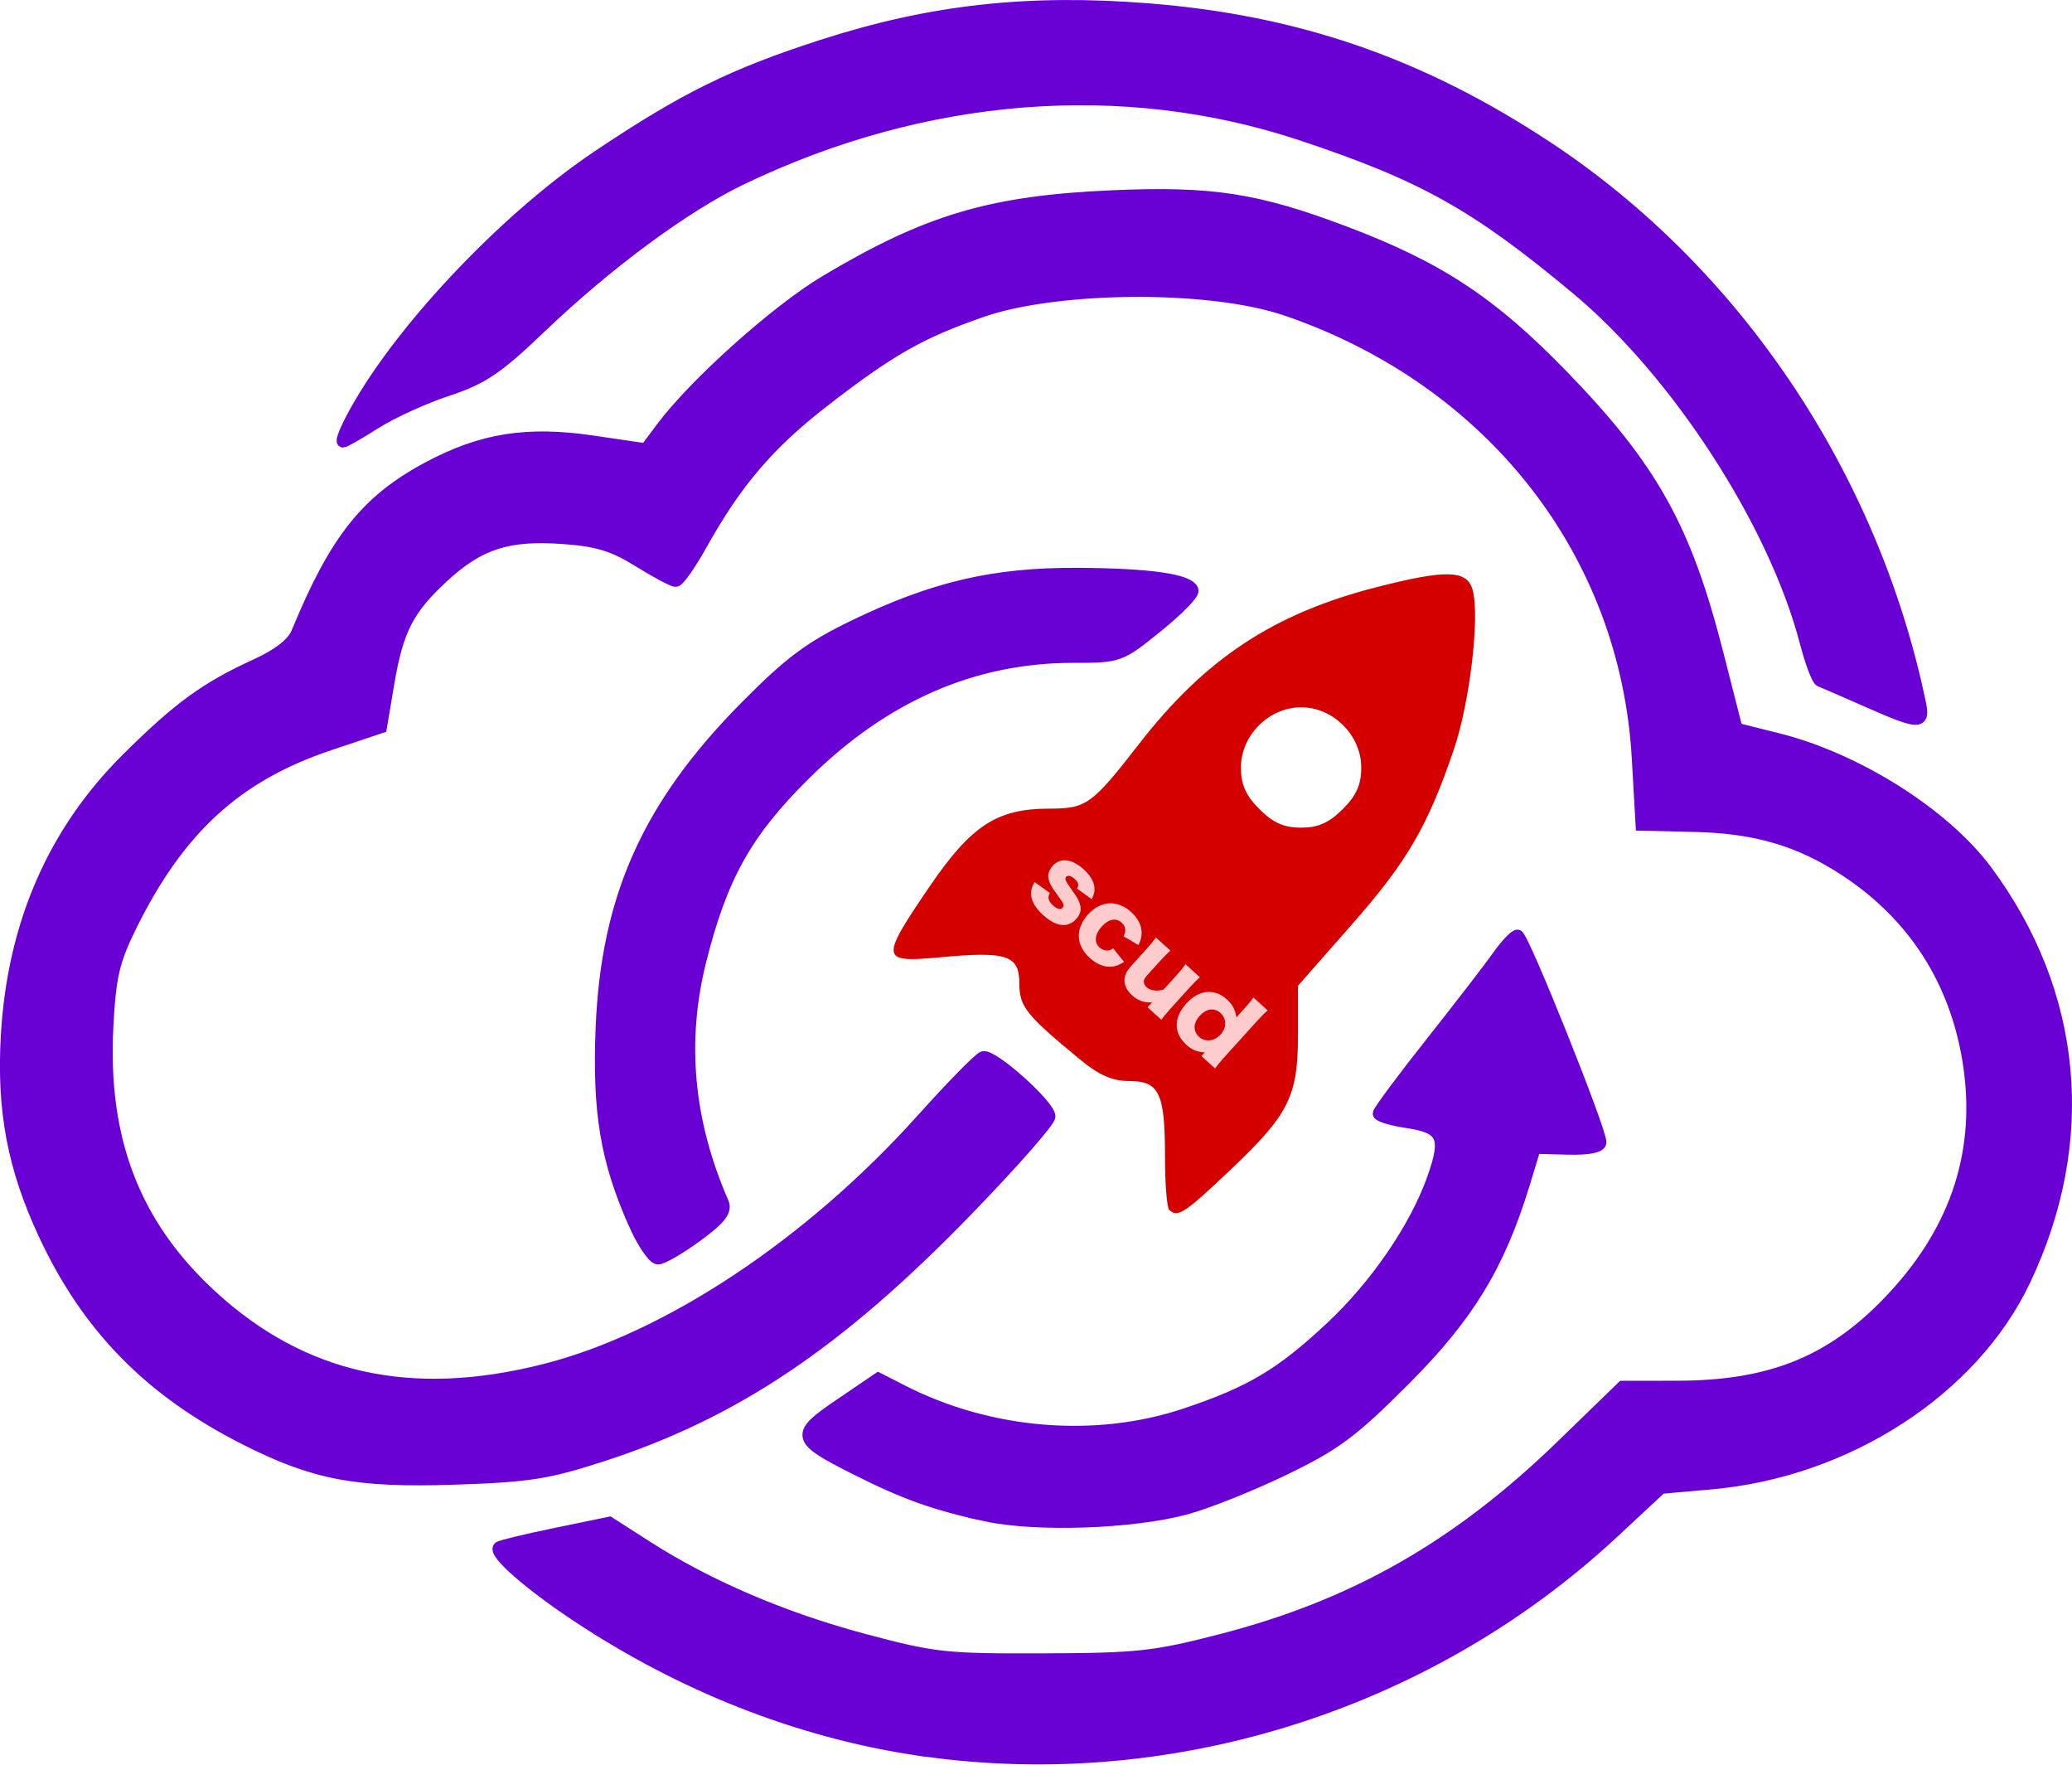
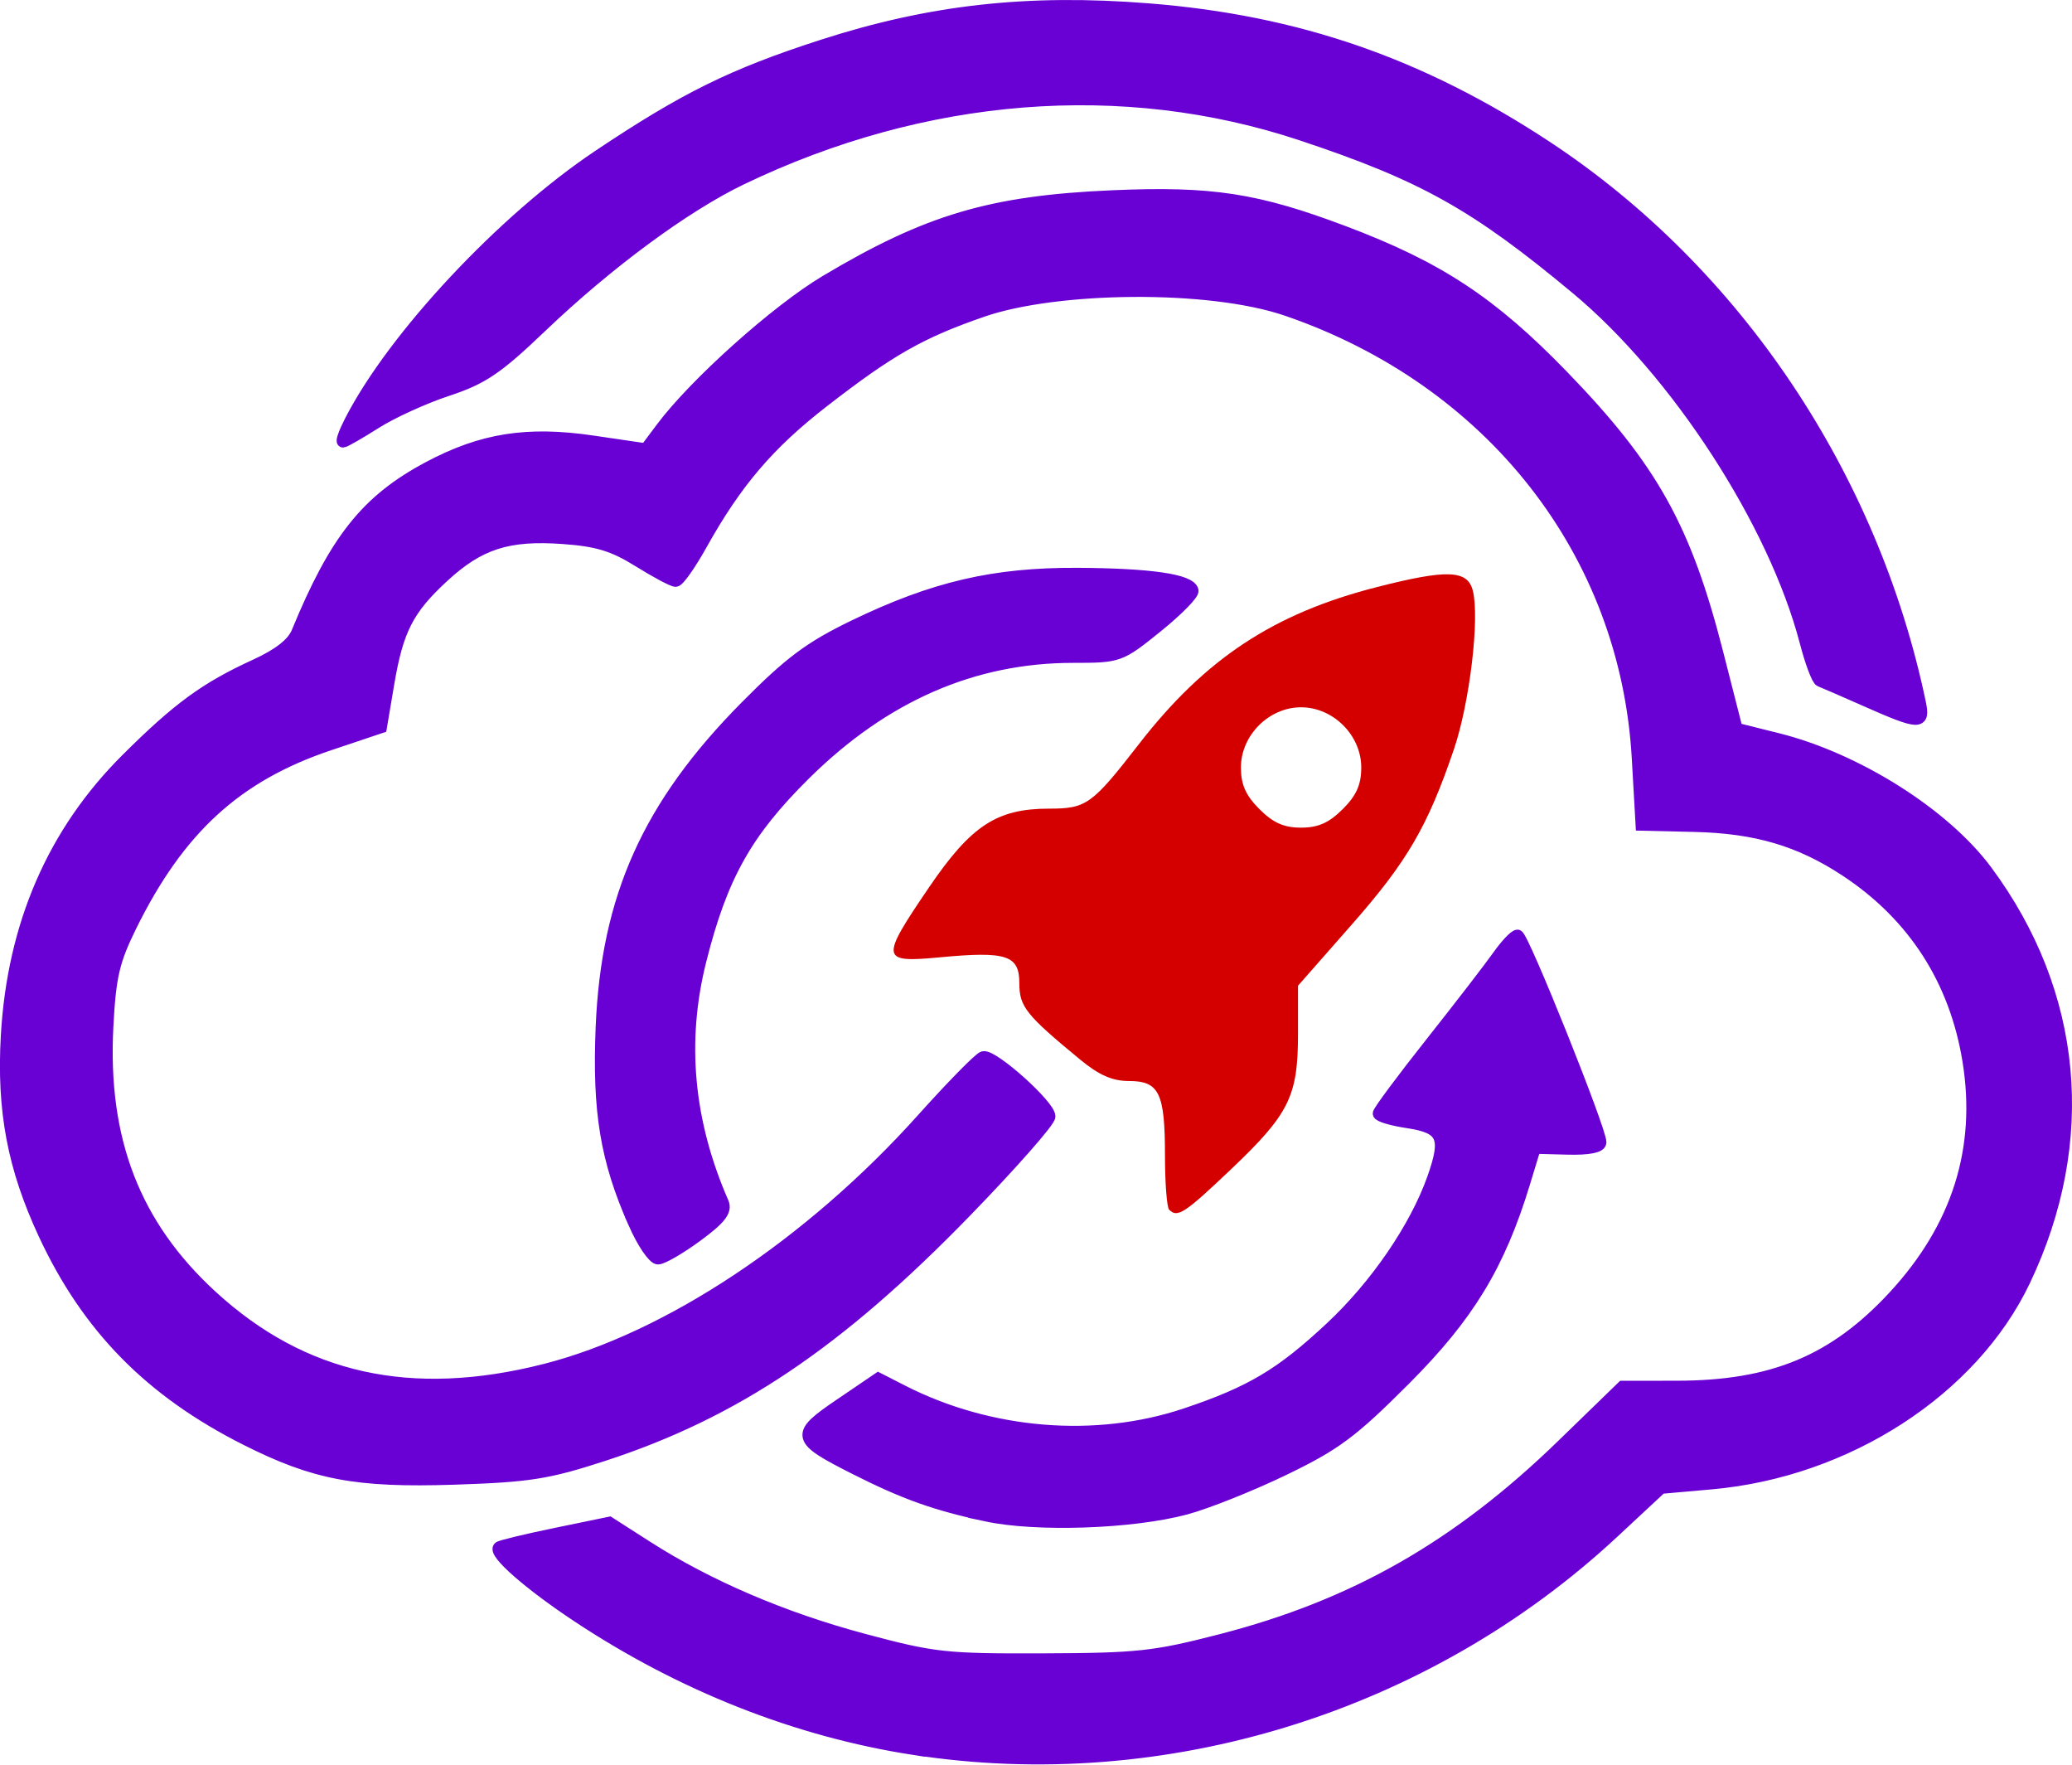
<svg xmlns="http://www.w3.org/2000/svg" width="86.574mm" height="73.707mm" viewBox="0 0 86.574 73.707" version="1.1" id="svg1" xml:space="preserve">
  <defs id="defs1" />
  <g id="layer1" transform="translate(-93.24301,-163.8003)">
    <path style="fill:#d40000" d="m 142.095,214.336 c -0.097,-0.097 -0.176,-1.117 -0.176,-2.266 0,-2.613 -0.241,-3.114 -1.503,-3.114 -0.695,0 -1.251,-0.244 -2.041,-0.895 -2.268,-1.869 -2.541,-2.212 -2.541,-3.189 0,-1.171 -0.531,-1.345 -3.314,-1.084 -2.492,0.234 -2.513,0.098 -0.456,-2.927 1.753,-2.577 2.832,-3.283 5.015,-3.283 1.557,0 1.789,-0.166 3.753,-2.698 2.771,-3.57 5.624,-5.453 9.935,-6.555 2.946,-0.753 3.797,-0.721 4.016,0.152 0.289,1.153 -0.132,4.684 -0.791,6.621 -1.094,3.217 -1.949,4.685 -4.258,7.311 l -2.257,2.567 v 2.015 c 0,2.603 -0.366,3.341 -2.805,5.658 -1.935,1.838 -2.229,2.031 -2.575,1.685 z m 7.252,-16.737 c 0.573,-0.573 0.773,-1.024 0.773,-1.74 0,-1.344 -1.169,-2.514 -2.514,-2.514 -1.344,0 -2.514,1.169 -2.514,2.514 0,0.716 0.201,1.168 0.773,1.74 0.573,0.573 1.024,0.773 1.74,0.773 0.716,0 1.168,-0.201 1.74,-0.773 z" id="path26" />
    <path style="fill:#6900d4;fill-opacity:1;stroke:#6900d4;stroke-width:0.5;stroke-dasharray:none;stroke-opacity:1" d="m 131.412,236.856 c -4.879,-0.758 -9.671,-2.649 -14.031,-5.537 -2.026,-1.342 -3.523,-2.653 -3.286,-2.878 0.061,-0.058 1.123,-0.315 2.36,-0.57 l 2.249,-0.464 1.574,1.008 c 2.554,1.635 5.678,2.973 9.037,3.872 2.953,0.789 3.417,0.841 7.513,0.826 3.966,-0.014 4.648,-0.088 7.449,-0.812 5.57,-1.438 9.893,-3.907 14.247,-8.133 l 2.514,-2.44 2.283,-0.003 c 3.991,-0.005 6.563,-1.075 9.057,-3.769 2.668,-2.882 3.707,-6.172 3.111,-9.849 -0.547,-3.371 -2.294,-6.078 -5.124,-7.941 -1.925,-1.267 -3.753,-1.806 -6.333,-1.865 l -2.2,-0.051 -0.159,-2.789 c -0.488,-8.588 -6.115,-15.774 -14.65,-18.706 -3.276,-1.126 -9.659,-1.021 -12.709,0.03 -2.61,0.9 -3.884,1.623 -6.686,3.797 -2.269,1.761 -3.631,3.357 -5.083,5.96 -0.467,0.837 -0.949,1.521 -1.071,1.521 -0.122,0 -0.822,-0.373 -1.555,-0.829 -1.053,-0.655 -1.715,-0.856 -3.155,-0.959 -2.299,-0.164 -3.497,0.221 -5.004,1.61 -1.475,1.36 -1.912,2.213 -2.294,4.478 l -0.306,1.814 -2.158,0.724 c -3.879,1.302 -6.29,3.508 -8.305,7.601 -0.707,1.436 -0.858,2.088 -0.967,4.179 -0.248,4.738 1.13,8.303 4.351,11.259 3.813,3.5 8.334,4.5 13.929,3.08 5.143,-1.305 11.093,-5.254 15.773,-10.47 1.241,-1.382 2.385,-2.548 2.543,-2.59 0.394,-0.105 2.766,2.017 2.766,2.475 0,0.203 -1.568,1.984 -3.485,3.958 -5.339,5.5 -9.667,8.409 -15.169,10.198 -2.314,0.752 -3.094,0.875 -6.218,0.977 -4.095,0.133 -5.831,-0.195 -8.708,-1.646 -3.987,-2.011 -6.601,-4.671 -8.417,-8.568 -1.293,-2.775 -1.746,-5.172 -1.567,-8.293 0.265,-4.628 1.947,-8.501 5.016,-11.554 2.146,-2.135 3.289,-2.969 5.383,-3.928 0.971,-0.444 1.546,-0.896 1.739,-1.364 1.593,-3.872 2.898,-5.512 5.481,-6.888 2.232,-1.189 4.121,-1.488 6.862,-1.085 l 2.217,0.326 0.668,-0.892 c 1.389,-1.856 4.798,-4.908 6.849,-6.131 4.265,-2.544 6.918,-3.329 11.994,-3.548 4.121,-0.178 6.01,0.112 9.646,1.482 3.963,1.493 6.179,2.953 9.161,6.032 3.73,3.852 5.119,6.343 6.455,11.574 l 0.806,3.158 1.716,0.429 c 3.303,0.826 6.962,3.137 8.72,5.507 3.796,5.115 4.368,11.286 1.589,17.117 -2.179,4.572 -7.42,7.965 -13.079,8.467 l -2.104,0.187 -1.997,1.858 c -7.827,7.285 -18.772,10.67 -29.241,9.043 z m 3.035,-9.753 c -2.127,-0.457 -3.409,-0.914 -5.454,-1.946 -2.489,-1.256 -2.526,-1.411 -0.651,-2.684 l 1.599,-1.086 1.015,0.518 c 3.646,1.86 8.078,2.222 11.825,0.966 2.733,-0.916 3.99,-1.665 6.08,-3.62 1.876,-1.755 3.526,-4.166 4.254,-6.215 0.616,-1.733 0.435,-2.136 -1.059,-2.36 -0.663,-0.1 -1.206,-0.262 -1.206,-0.361 0,-0.099 0.985,-1.425 2.19,-2.947 1.204,-1.521 2.463,-3.153 2.796,-3.626 0.334,-0.473 0.699,-0.86 0.813,-0.86 0.216,0 3.469,8.11 3.464,8.635 -0.002,0.191 -0.505,0.288 -1.371,0.265 l -1.368,-0.036 -0.443,1.455 c -1.049,3.448 -2.333,5.559 -5.004,8.232 -2.195,2.197 -2.884,2.709 -5.051,3.754 -1.38,0.666 -3.224,1.401 -4.097,1.634 -2.239,0.598 -6.233,0.734 -8.334,0.283 z m -14.711,-12.218 c -1.164,-2.631 -1.5,-4.658 -1.355,-8.168 0.224,-5.433 1.956,-9.286 6.021,-13.392 1.839,-1.857 2.678,-2.485 4.512,-3.372 3.337,-1.615 5.864,-2.204 9.368,-2.184 3.029,0.018 4.676,0.258 4.789,0.698 0.036,0.142 -0.635,0.823 -1.491,1.515 -1.541,1.243 -1.578,1.257 -3.497,1.257 -4.177,0 -7.902,1.627 -11.205,4.892 -2.454,2.427 -3.484,4.265 -4.372,7.799 -0.848,3.376 -0.537,6.729 0.94,10.111 0.146,0.335 -0.12,0.676 -1.084,1.383 -0.703,0.516 -1.434,0.941 -1.623,0.944 -0.19,0.004 -0.642,-0.664 -1.004,-1.483 z m 51.488,-21.812 c -0.946,-0.417 -1.813,-0.793 -1.927,-0.836 -0.114,-0.043 -0.389,-0.775 -0.611,-1.626 -1.301,-4.981 -5.368,-11.257 -9.555,-14.746 -4.229,-3.523 -6.417,-4.748 -11.515,-6.442 -7.455,-2.477 -15.753,-1.821 -23.394,1.851 -2.37,1.139 -5.581,3.508 -8.384,6.185 -1.825,1.743 -2.432,2.153 -3.909,2.64 -0.962,0.317 -2.305,0.929 -2.986,1.36 -0.68,0.432 -1.296,0.785 -1.367,0.785 -0.071,0 0.069,-0.387 0.312,-0.86 1.817,-3.535 6.381,-8.41 10.375,-11.08 3.594,-2.403 5.589,-3.387 9.305,-4.59 4.54,-1.469 8.62,-1.925 13.665,-1.524 6.214,0.493 11.384,2.282 16.657,5.764 7.876,5.201 13.586,13.709 15.573,23.205 0.19,0.907 -0.008,0.9 -2.239,-0.084 z" id="path18" />
-     <path style="font-weight:800;font-size:3.935px;font-family:'Hiragino Kaku Gothic Std';-inkscape-font-specification:'Hiragino Kaku Gothic Std Ultra-Bold';fill:#fecccc;stroke-width:0.077" d="m 136.474,200.644 c -0.098,0.166 -0.132,0.263 -0.147,0.397 -0.034,0.319 0.136,0.653 0.503,0.986 0.312,0.282 0.617,0.426 0.884,0.413 0.181,-0.006 0.36,-0.099 0.5,-0.253 0.19,-0.21 0.229,-0.435 0.124,-0.7 -0.055,-0.145 -0.121,-0.253 -0.352,-0.573 -0.231,-0.326 -0.266,-0.41 -0.194,-0.489 0.069,-0.076 0.207,-0.041 0.359,0.096 0.158,0.143 0.183,0.261 0.089,0.394 l 0.619,0.448 c 0.101,-0.206 0.131,-0.332 0.111,-0.504 -0.024,-0.25 -0.175,-0.498 -0.452,-0.749 -0.487,-0.441 -0.975,-0.495 -1.291,-0.144 -0.09,0.099 -0.153,0.222 -0.178,0.343 -0.024,0.138 0.012,0.292 0.104,0.471 0.067,0.119 0.155,0.251 0.337,0.496 0.131,0.177 0.159,0.223 0.179,0.284 0.02,0.06 0.009,0.119 -0.031,0.163 -0.082,0.09 -0.226,0.05 -0.401,-0.108 -0.195,-0.177 -0.234,-0.334 -0.126,-0.512 z m 4.335,2.634 c 0.255,-0.475 0.143,-0.979 -0.306,-1.386 -0.569,-0.515 -1.274,-0.474 -1.803,0.109 -0.259,0.286 -0.398,0.627 -0.379,0.947 0.013,0.309 0.173,0.613 0.453,0.866 0.338,0.306 0.712,0.427 1.053,0.343 0.132,-0.035 0.238,-0.082 0.384,-0.178 l -0.46,-0.57 c -0.072,0.057 -0.113,0.073 -0.174,0.087 -0.132,0.029 -0.28,-0.019 -0.393,-0.122 -0.233,-0.211 -0.197,-0.55 0.088,-0.865 0.29,-0.321 0.599,-0.381 0.836,-0.167 0.105,0.095 0.155,0.204 0.153,0.324 -10e-4,0.078 -0.021,0.135 -0.074,0.246 z m 1.968,0.799 c -0.12,0.168 -0.225,0.295 -0.373,0.459 l -0.541,0.598 c -0.283,0.084 -0.549,0.05 -0.71,-0.096 -0.085,-0.076 -0.122,-0.164 -0.116,-0.253 0.007,-0.078 0.043,-0.141 0.151,-0.261 l 0.541,-0.598 c 0.158,-0.175 0.275,-0.292 0.419,-0.416 l -0.607,-0.549 c -0.096,0.136 -0.22,0.29 -0.373,0.459 l -0.663,0.732 c -0.209,0.23 -0.288,0.418 -0.277,0.641 0.013,0.208 0.121,0.406 0.316,0.583 0.248,0.224 0.478,0.305 0.834,0.298 -0.021,0.018 -0.061,0.061 -0.074,0.076 l -0.114,0.125 0.581,0.525 c 0.088,-0.133 0.191,-0.257 0.373,-0.459 l 0.816,-0.902 c 0.161,-0.178 0.278,-0.295 0.419,-0.417 z m 0.662,3.836 0.575,0.52 c 0.112,-0.159 0.214,-0.284 0.391,-0.479 l 1.368,-1.511 c 0.177,-0.195 0.31,-0.33 0.438,-0.437 l -0.598,-0.541 c -0.099,0.144 -0.206,0.275 -0.391,0.479 l -0.219,0.242 c -0.037,0.041 -0.061,0.067 -0.097,0.114 -0.053,-0.329 -0.166,-0.543 -0.403,-0.757 -0.239,-0.217 -0.515,-0.323 -0.798,-0.308 -0.314,0.018 -0.621,0.181 -0.895,0.485 -0.533,0.589 -0.535,1.236 -0.004,1.716 0.245,0.222 0.441,0.304 0.779,0.323 -0.027,0.024 -0.045,0.044 -0.061,0.061 z m 0.796,-1.8 c 0.266,0.24 0.267,0.613 0.011,0.896 -0.261,0.289 -0.646,0.333 -0.906,0.098 -0.108,-0.098 -0.176,-0.234 -0.183,-0.367 -0.011,-0.164 0.064,-0.34 0.214,-0.507 0.277,-0.306 0.609,-0.351 0.863,-0.121 z" id="text29" aria-label="scud" />
  </g>
</svg>
